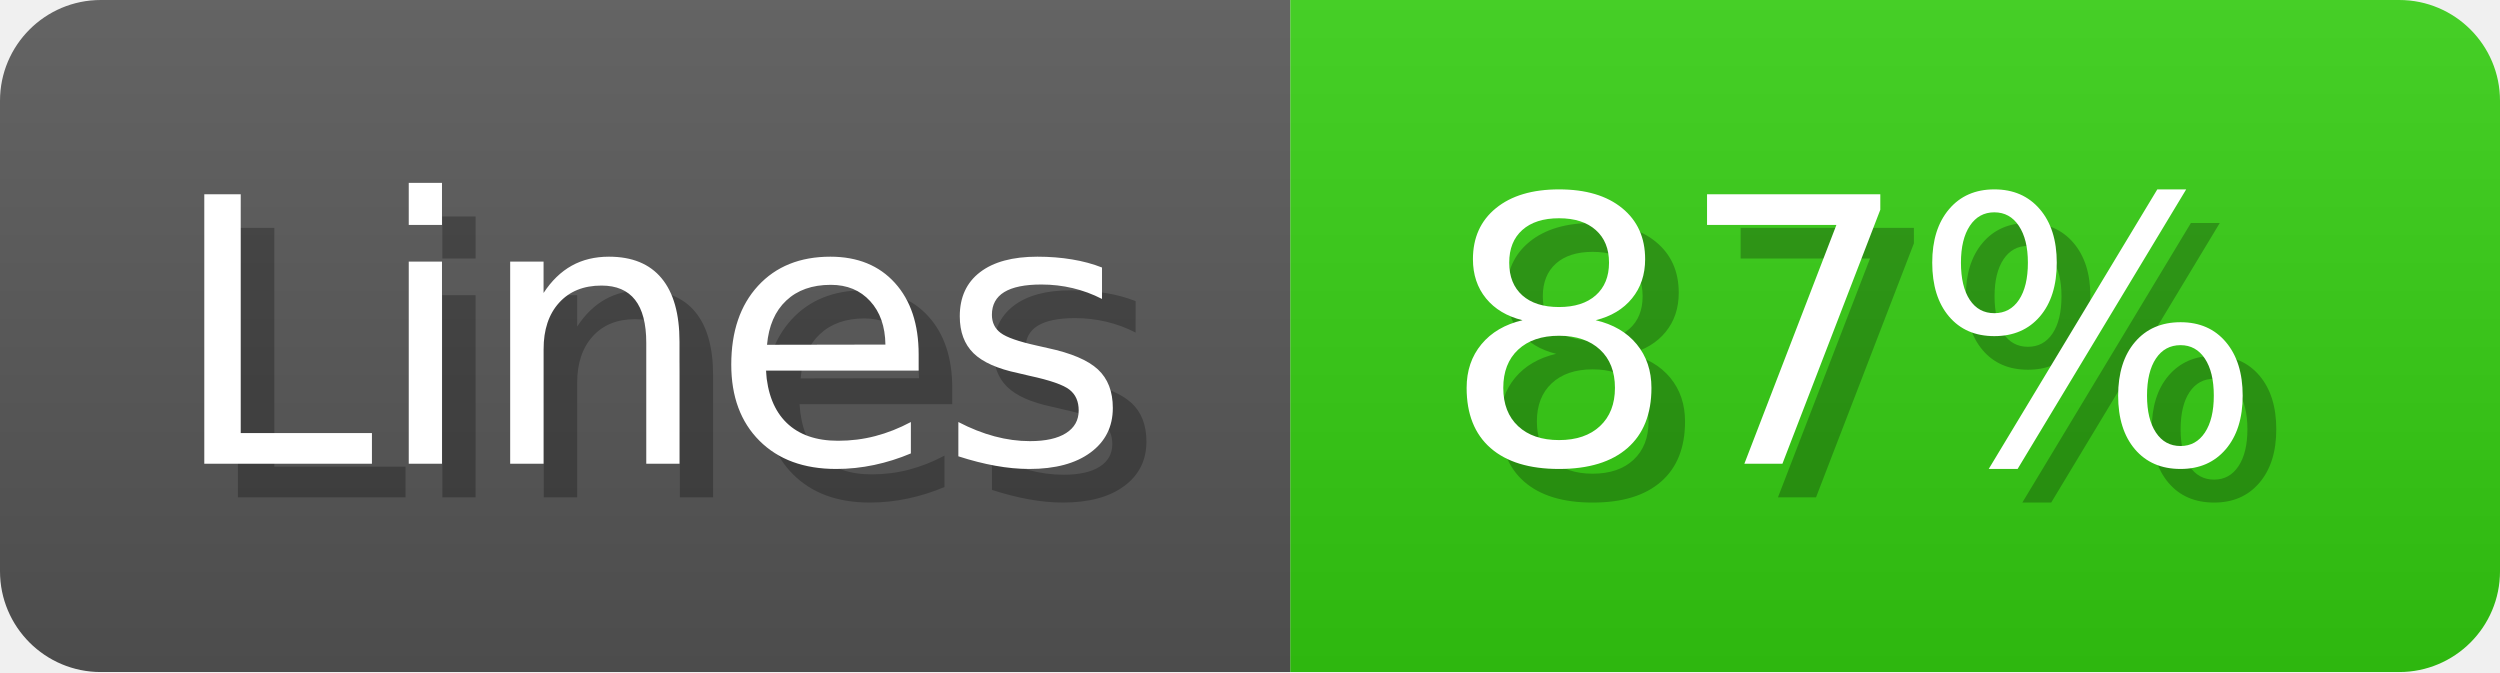
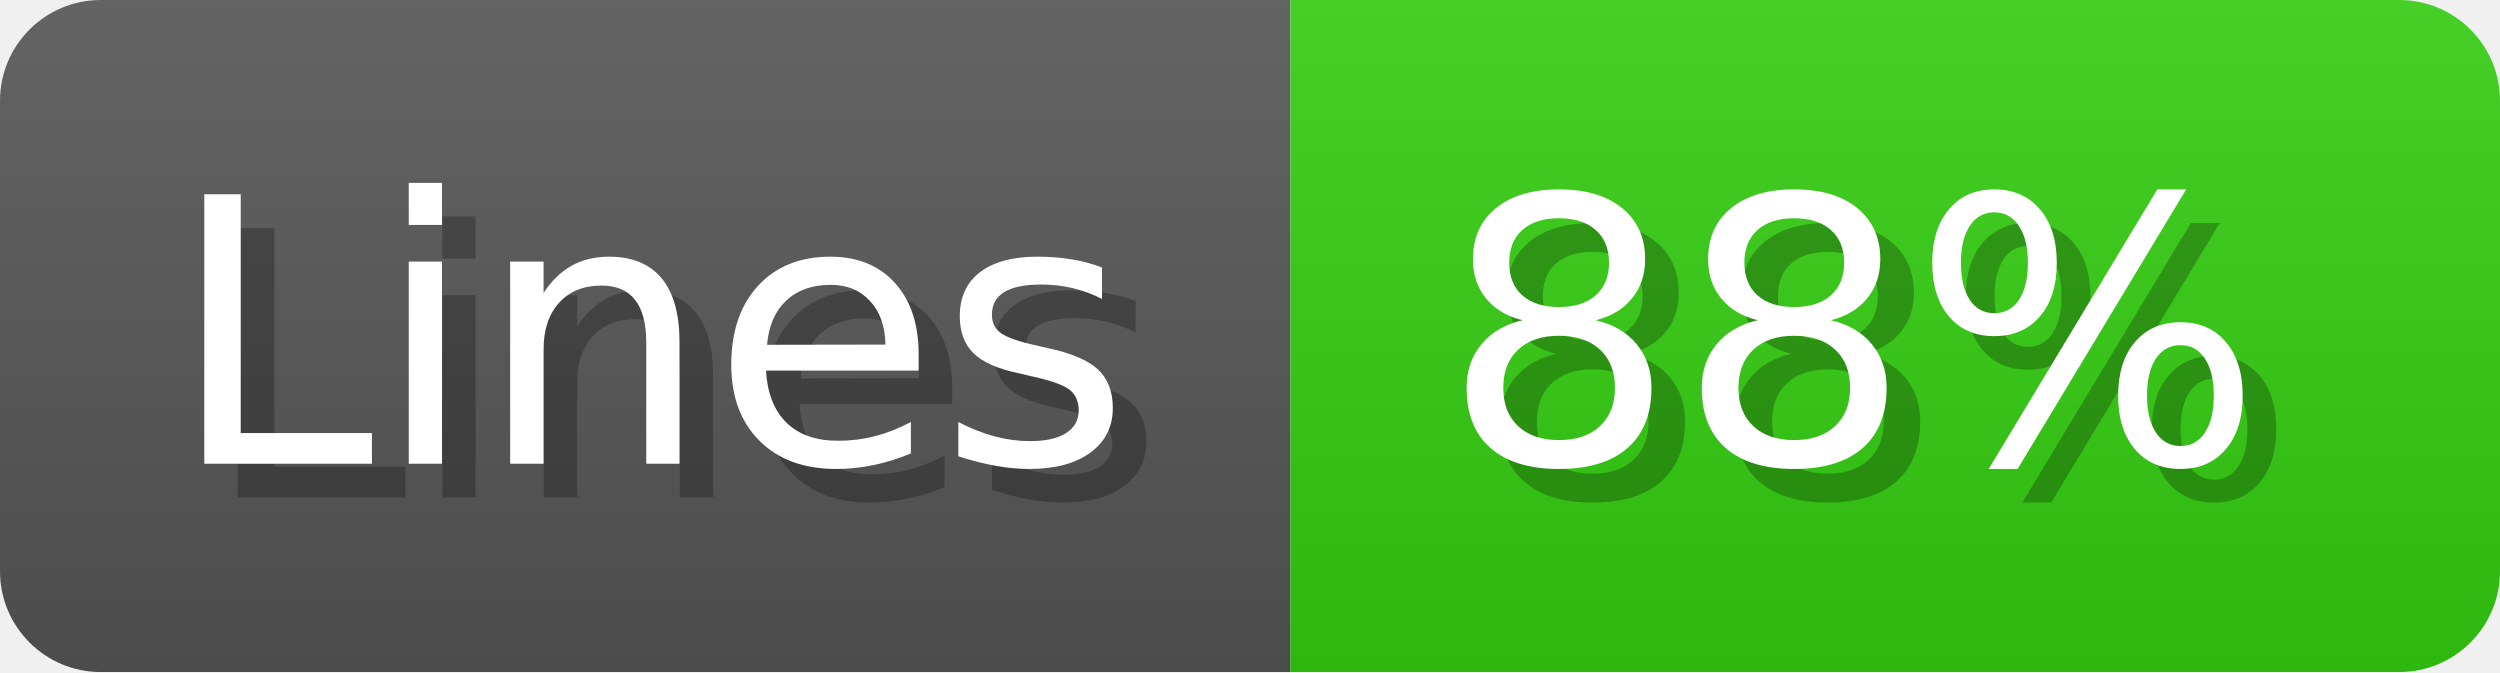
- <svg xmlns="http://www.w3.org/2000/svg" width="74.4" height="20" viewBox="0 0 744 200" role="img" aria-label="Lines: 87%">
+ <svg xmlns="http://www.w3.org/2000/svg" width="74.4" height="20" viewBox="0 0 744 200" role="img" aria-label="Lines: 88%">
  <linearGradient id="a" x2="0" y2="100%">
    <stop offset="0" stop-opacity=".1" stop-color="#EEE" />
    <stop offset="1" stop-opacity=".1" />
  </linearGradient>
  <mask id="m">
    <rect width="744" height="200" rx="30" fill="#FFF" />
  </mask>
  <g mask="url(#m)">
    <rect width="384" height="200" fill="#555" />
    <rect width="360" height="200" fill="#3C1" x="384" />
    <rect width="744" height="200" fill="url(#a)" />
  </g>
  <g aria-hidden="true" fill="#fff" text-anchor="start" font-family="Verdana,DejaVu Sans,sans-serif" font-size="110">
    <text x="60" y="148" textLength="284" fill="#000" opacity="0.25">Lines</text>
    <text x="50" y="138" textLength="284">Lines</text>
-     <text x="439" y="148" textLength="260" fill="#000" opacity="0.25">87%</text>
-     <text x="429" y="138" textLength="260">87%</text>
+     <text x="439" y="148" textLength="260" fill="#000" opacity="0.25">88%</text>
+     <text x="429" y="138" textLength="260">88%</text>
  </g>
</svg>
